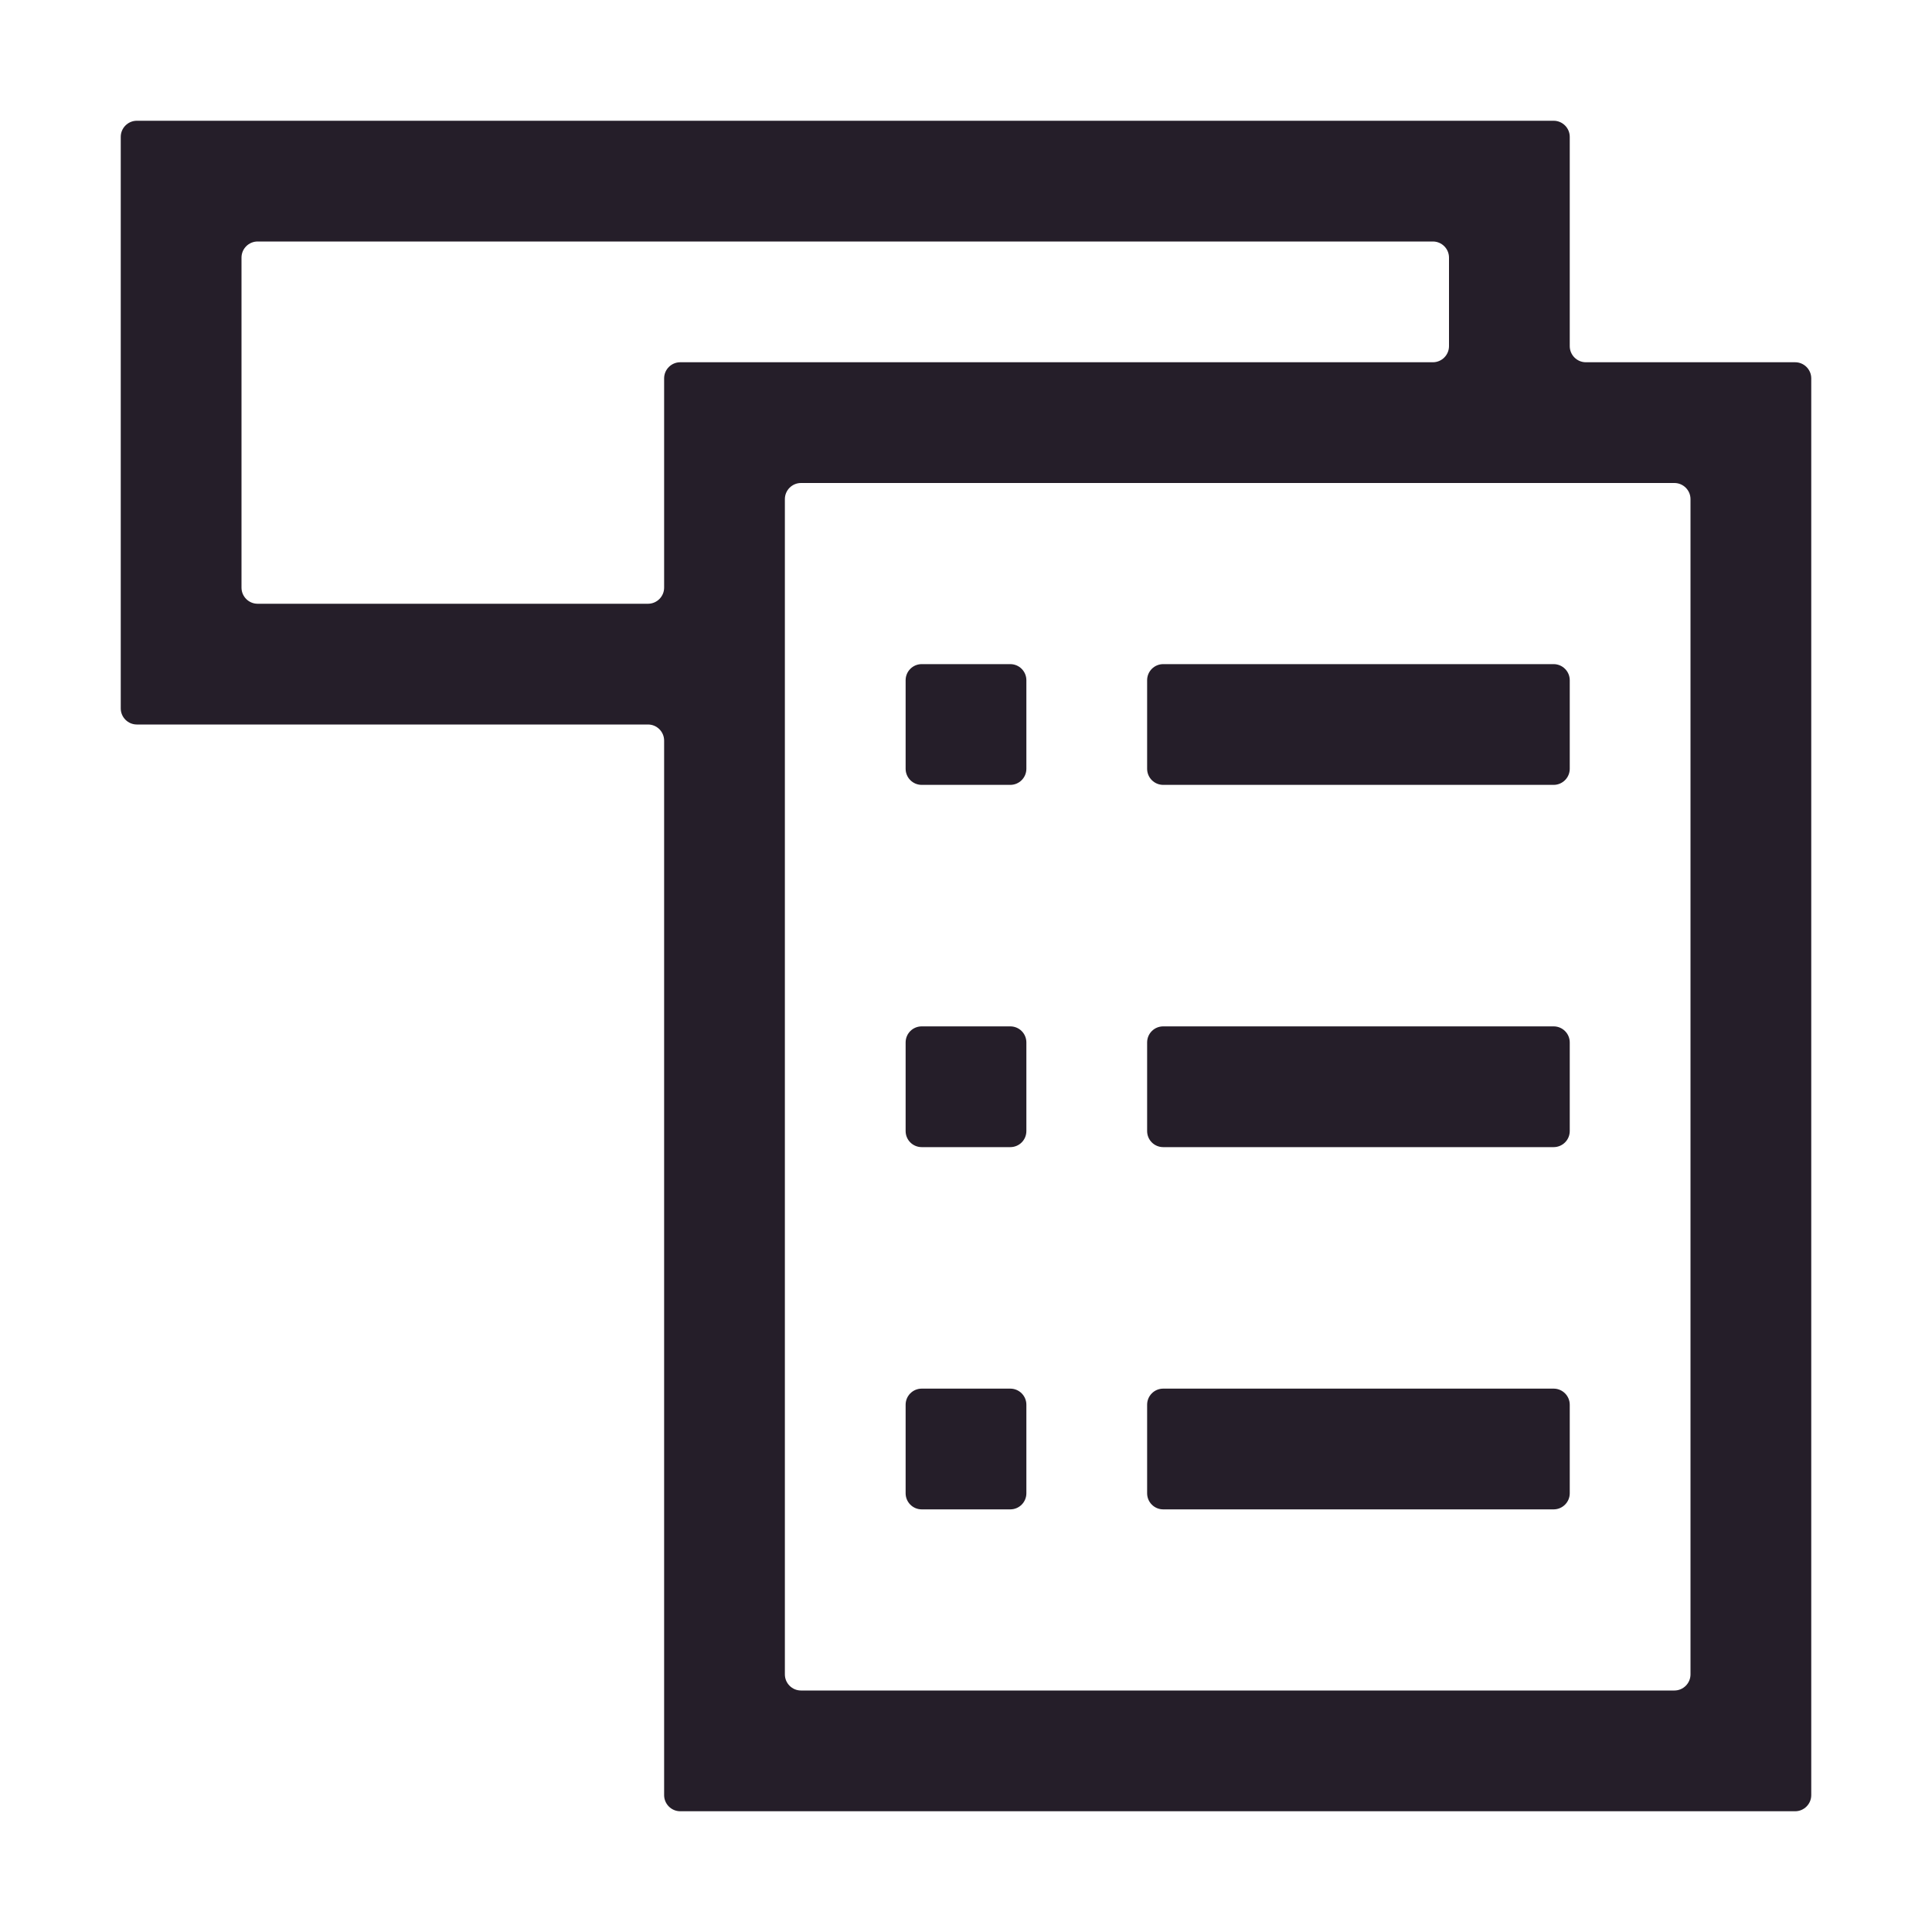
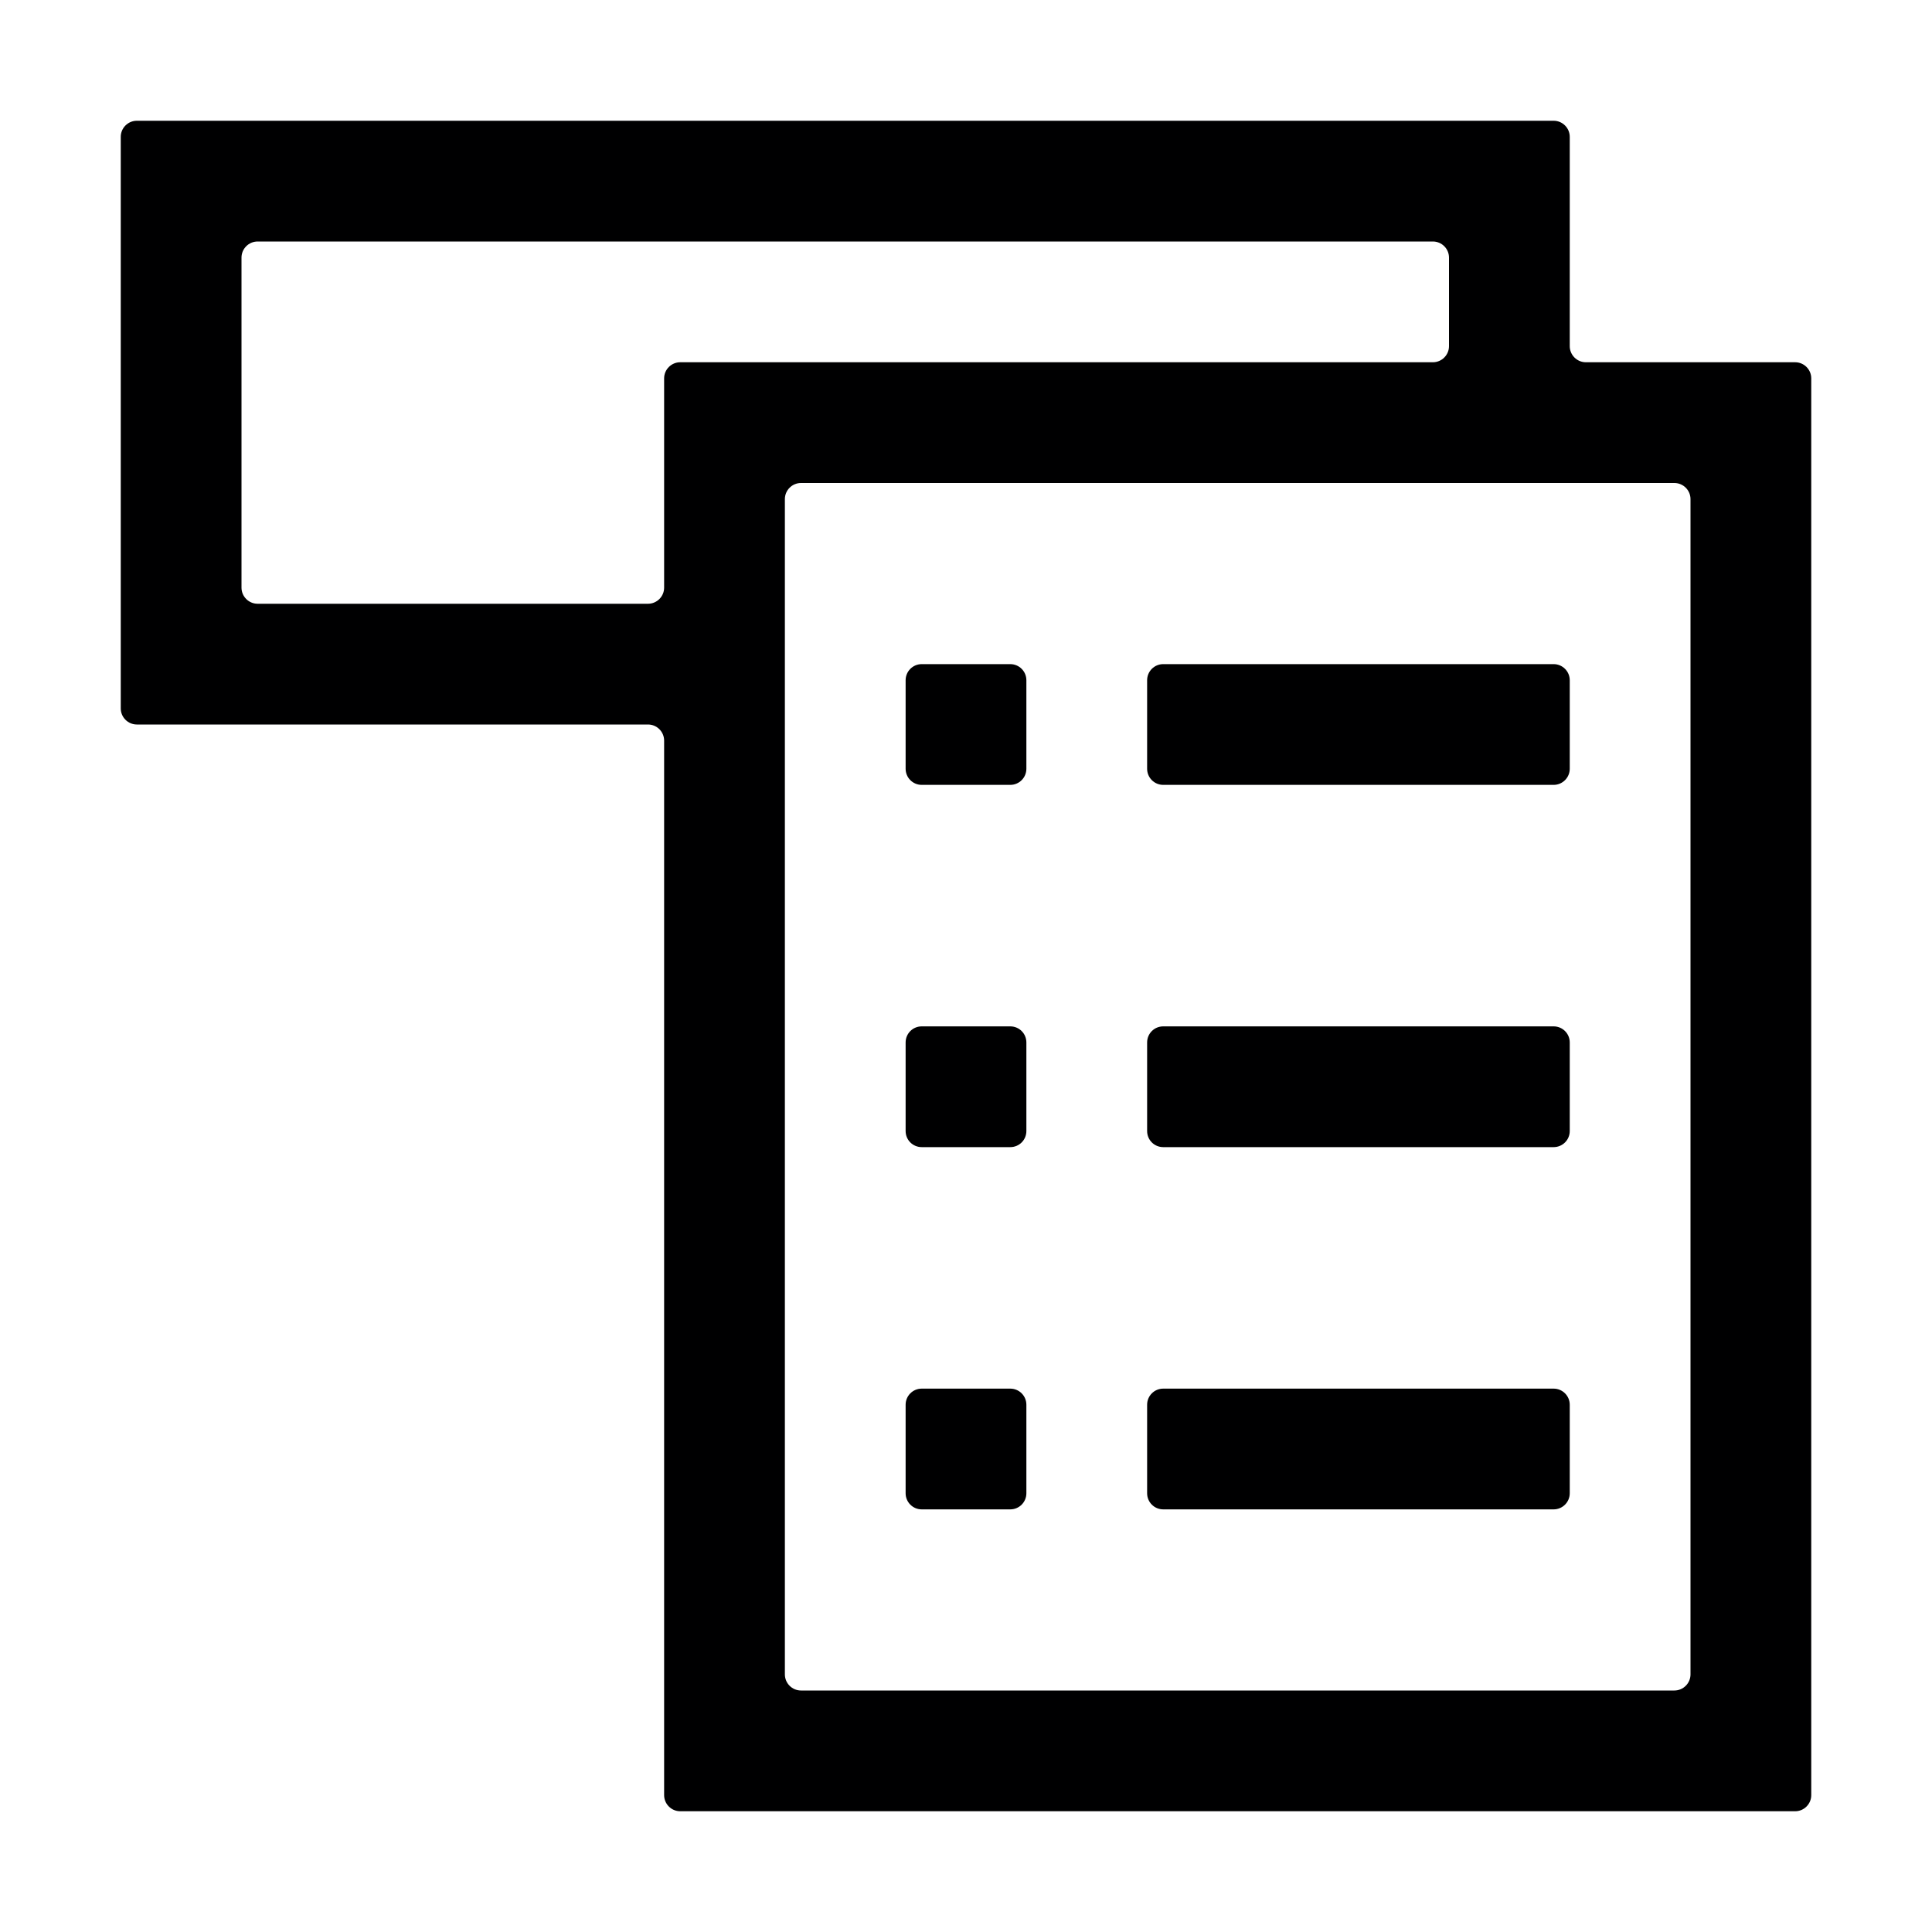
<svg xmlns="http://www.w3.org/2000/svg" width="24" height="24" viewBox="0 0 24 24" fill="none">
-   <path d="M19.7 4.5C19.59 4.5 19.5 4.41 19.5 4.3V1.7C19.5 1.59 19.41 1.5 19.3 1.5H1.7C1.59 1.5 1.5 1.59 1.5 1.7V8.8C1.5 8.91 1.59 9 1.7 9H8.05C8.16 9 8.25 9.09 8.25 9.2V22.3C8.25 22.41 8.34 22.5 8.45 22.5H22.3C22.41 22.5 22.5 22.41 22.5 22.3V4.7C22.5 4.59 22.41 4.5 22.3 4.5H19.7ZM3.2 7.5C3.09 7.5 3 7.41 3 7.3V3.2C3 3.09 3.09 3 3.2 3H17.8C17.91 3 18 3.09 18 3.2V4.3C18 4.41 17.91 4.5 17.8 4.5H8.45C8.34 4.5 8.25 4.59 8.25 4.7V7.3C8.25 7.41 8.16 7.5 8.05 7.5H3.2ZM21 20.8C21 20.91 20.91 21 20.8 21H9.95C9.84 21 9.75 20.91 9.75 20.8V6.2C9.75 6.09 9.84 6 9.95 6H20.8C20.91 6 21 6.09 21 6.2V20.8Z" fill="#251E29" />
-   <path d="M11.25 8.45C11.25 8.34 11.339 8.25 11.45 8.25H12.55C12.661 8.25 12.75 8.34 12.75 8.45V9.55C12.75 9.66 12.661 9.75 12.55 9.75H11.45C11.339 9.75 11.25 9.66 11.25 9.55V8.45ZM14.25 8.45C14.25 8.34 14.339 8.25 14.45 8.25H19.3C19.41 8.25 19.5 8.34 19.5 8.45V9.55C19.5 9.66 19.41 9.75 19.3 9.75H14.45C14.339 9.75 14.25 9.66 14.25 9.55V8.45ZM11.25 12.95C11.25 12.839 11.339 12.75 11.45 12.75H12.55C12.661 12.75 12.75 12.839 12.75 12.95V14.05C12.75 14.161 12.661 14.25 12.55 14.25H11.45C11.339 14.25 11.25 14.161 11.25 14.05V12.95ZM14.25 12.95C14.25 12.839 14.339 12.75 14.45 12.75H19.3C19.41 12.75 19.5 12.839 19.5 12.95V14.05C19.5 14.161 19.41 14.25 19.3 14.25H14.45C14.339 14.25 14.25 14.161 14.25 14.05V12.95ZM11.25 17.45C11.25 17.34 11.339 17.25 11.45 17.25H12.55C12.661 17.25 12.75 17.34 12.75 17.45V18.55C12.75 18.66 12.661 18.75 12.55 18.75H11.45C11.339 18.75 11.25 18.66 11.25 18.55V17.45ZM14.25 17.45C14.25 17.34 14.339 17.25 14.45 17.25H19.3C19.41 17.25 19.5 17.34 19.5 17.45V18.55C19.5 18.66 19.41 18.75 19.3 18.75H14.45C14.339 18.75 14.25 18.66 14.25 18.55V17.45Z" fill="#251E29" />
+   <path d="M19.7 4.5C19.59 4.5 19.5 4.41 19.5 4.3V1.7C19.5 1.59 19.41 1.5 19.3 1.5H1.7C1.59 1.5 1.5 1.59 1.5 1.7V8.8C1.5 8.91 1.59 9 1.7 9H8.05C8.16 9 8.25 9.09 8.25 9.2V22.3C8.25 22.41 8.34 22.5 8.45 22.5H22.3C22.41 22.5 22.5 22.41 22.5 22.3V4.7C22.5 4.59 22.41 4.5 22.3 4.5H19.7ZM3.2 7.5C3.09 7.5 3 7.41 3 7.3V3.2C3 3.09 3.09 3 3.2 3H17.8C17.91 3 18 3.09 18 3.2V4.3C18 4.41 17.91 4.5 17.8 4.5H8.45C8.34 4.5 8.25 4.59 8.25 4.7V7.3C8.25 7.41 8.16 7.5 8.05 7.5H3.2ZM21 20.8C21 20.91 20.91 21 20.8 21H9.95C9.84 21 9.75 20.91 9.75 20.8V6.2C9.75 6.09 9.84 6 9.95 6H20.8C20.91 6 21 6.09 21 6.2V20.8Z" fill="#000001" />
+   <path d="M11.25 8.45C11.25 8.34 11.339 8.25 11.45 8.25H12.55C12.661 8.25 12.75 8.34 12.75 8.45V9.55C12.75 9.66 12.661 9.75 12.55 9.75H11.45C11.339 9.75 11.25 9.66 11.25 9.55V8.45ZM14.25 8.45C14.25 8.34 14.339 8.25 14.45 8.25H19.3C19.41 8.25 19.5 8.34 19.5 8.45V9.55C19.5 9.66 19.41 9.75 19.3 9.75H14.45C14.339 9.75 14.25 9.66 14.25 9.55V8.45ZM11.25 12.95C11.25 12.839 11.339 12.75 11.45 12.75H12.55C12.661 12.75 12.75 12.839 12.75 12.95V14.05C12.75 14.161 12.661 14.25 12.55 14.25H11.45C11.339 14.25 11.25 14.161 11.25 14.05V12.95ZM14.25 12.95C14.25 12.839 14.339 12.75 14.45 12.75H19.3C19.41 12.75 19.5 12.839 19.5 12.95V14.05C19.5 14.161 19.41 14.25 19.3 14.25H14.45C14.339 14.25 14.25 14.161 14.25 14.05V12.95ZM11.25 17.45C11.25 17.34 11.339 17.25 11.45 17.25H12.55C12.661 17.25 12.75 17.34 12.75 17.45V18.55C12.75 18.66 12.661 18.75 12.55 18.75H11.45C11.339 18.75 11.25 18.66 11.25 18.55V17.45ZM14.25 17.45C14.25 17.34 14.339 17.25 14.45 17.25H19.3C19.41 17.25 19.5 17.34 19.5 17.45V18.55C19.5 18.66 19.41 18.75 19.3 18.75H14.45C14.339 18.75 14.25 18.66 14.25 18.55V17.45Z" fill="#000001" />
</svg>
